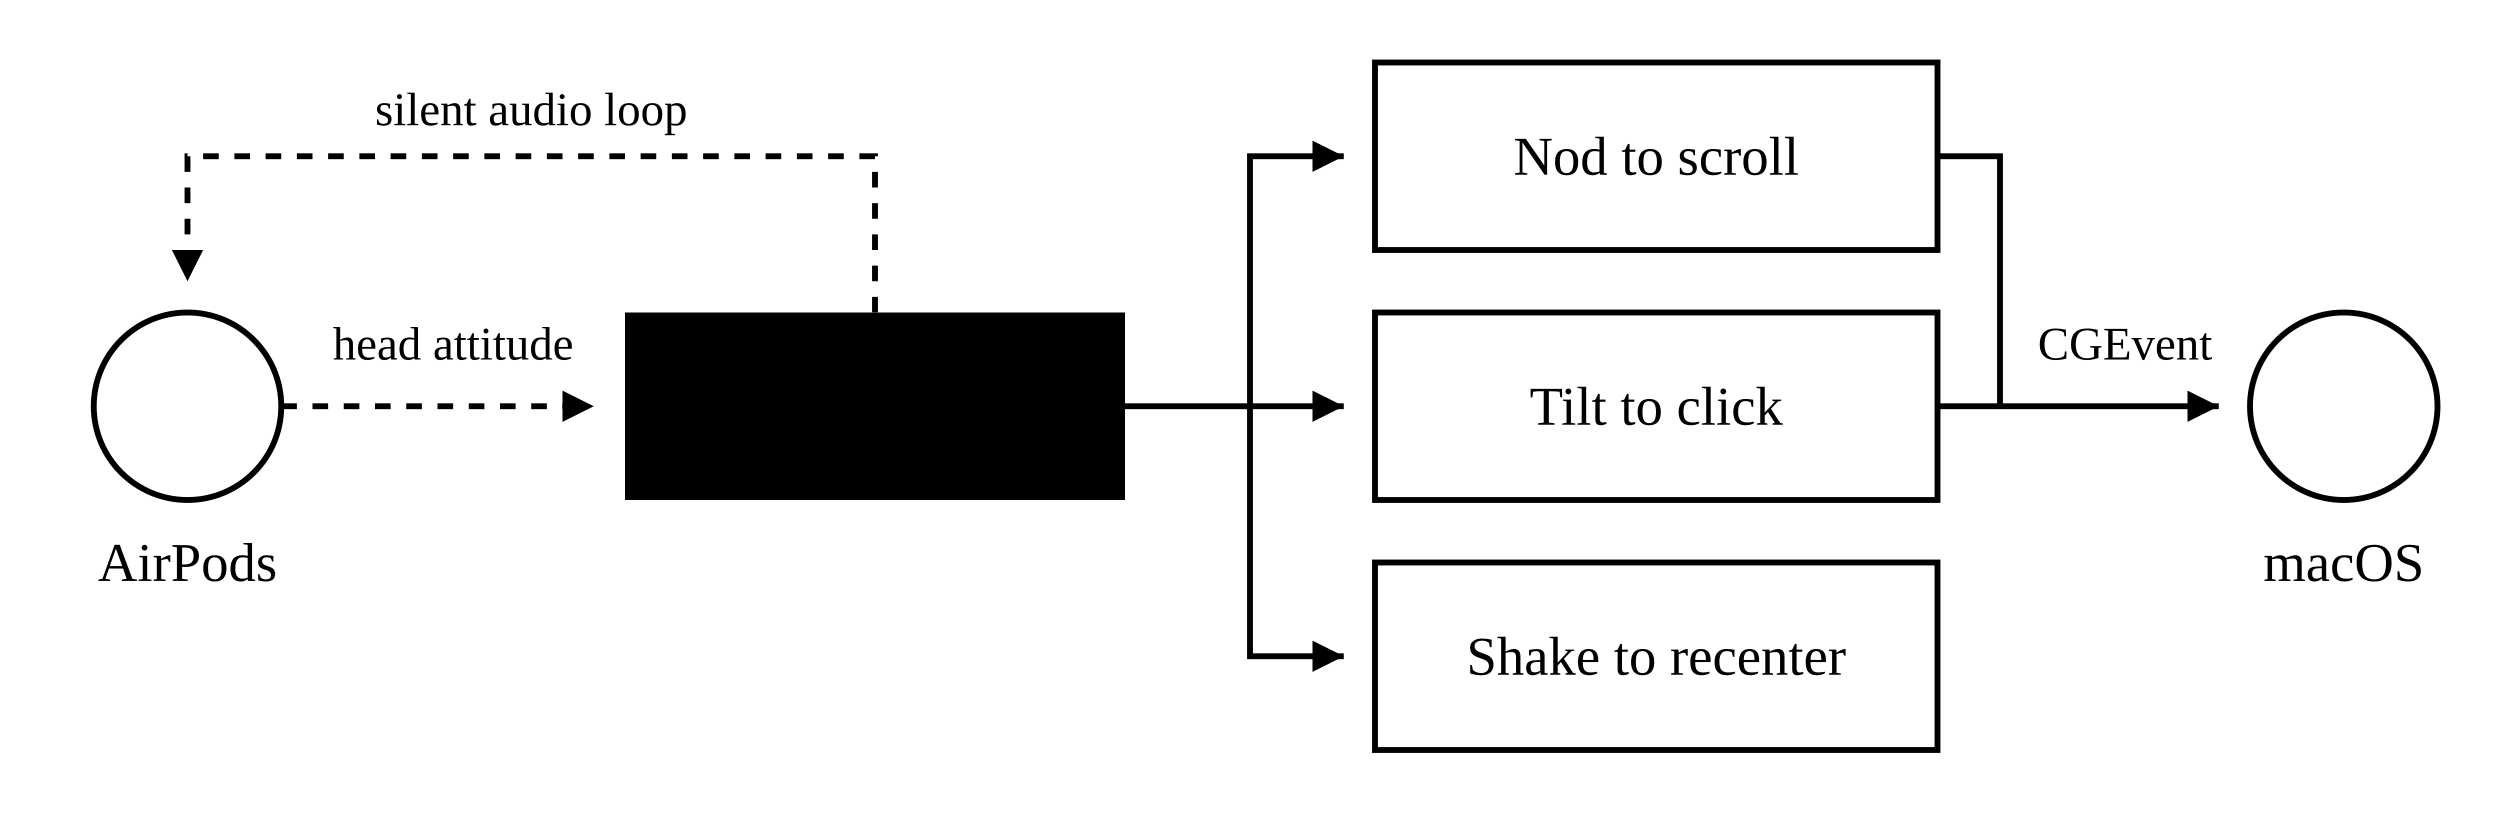
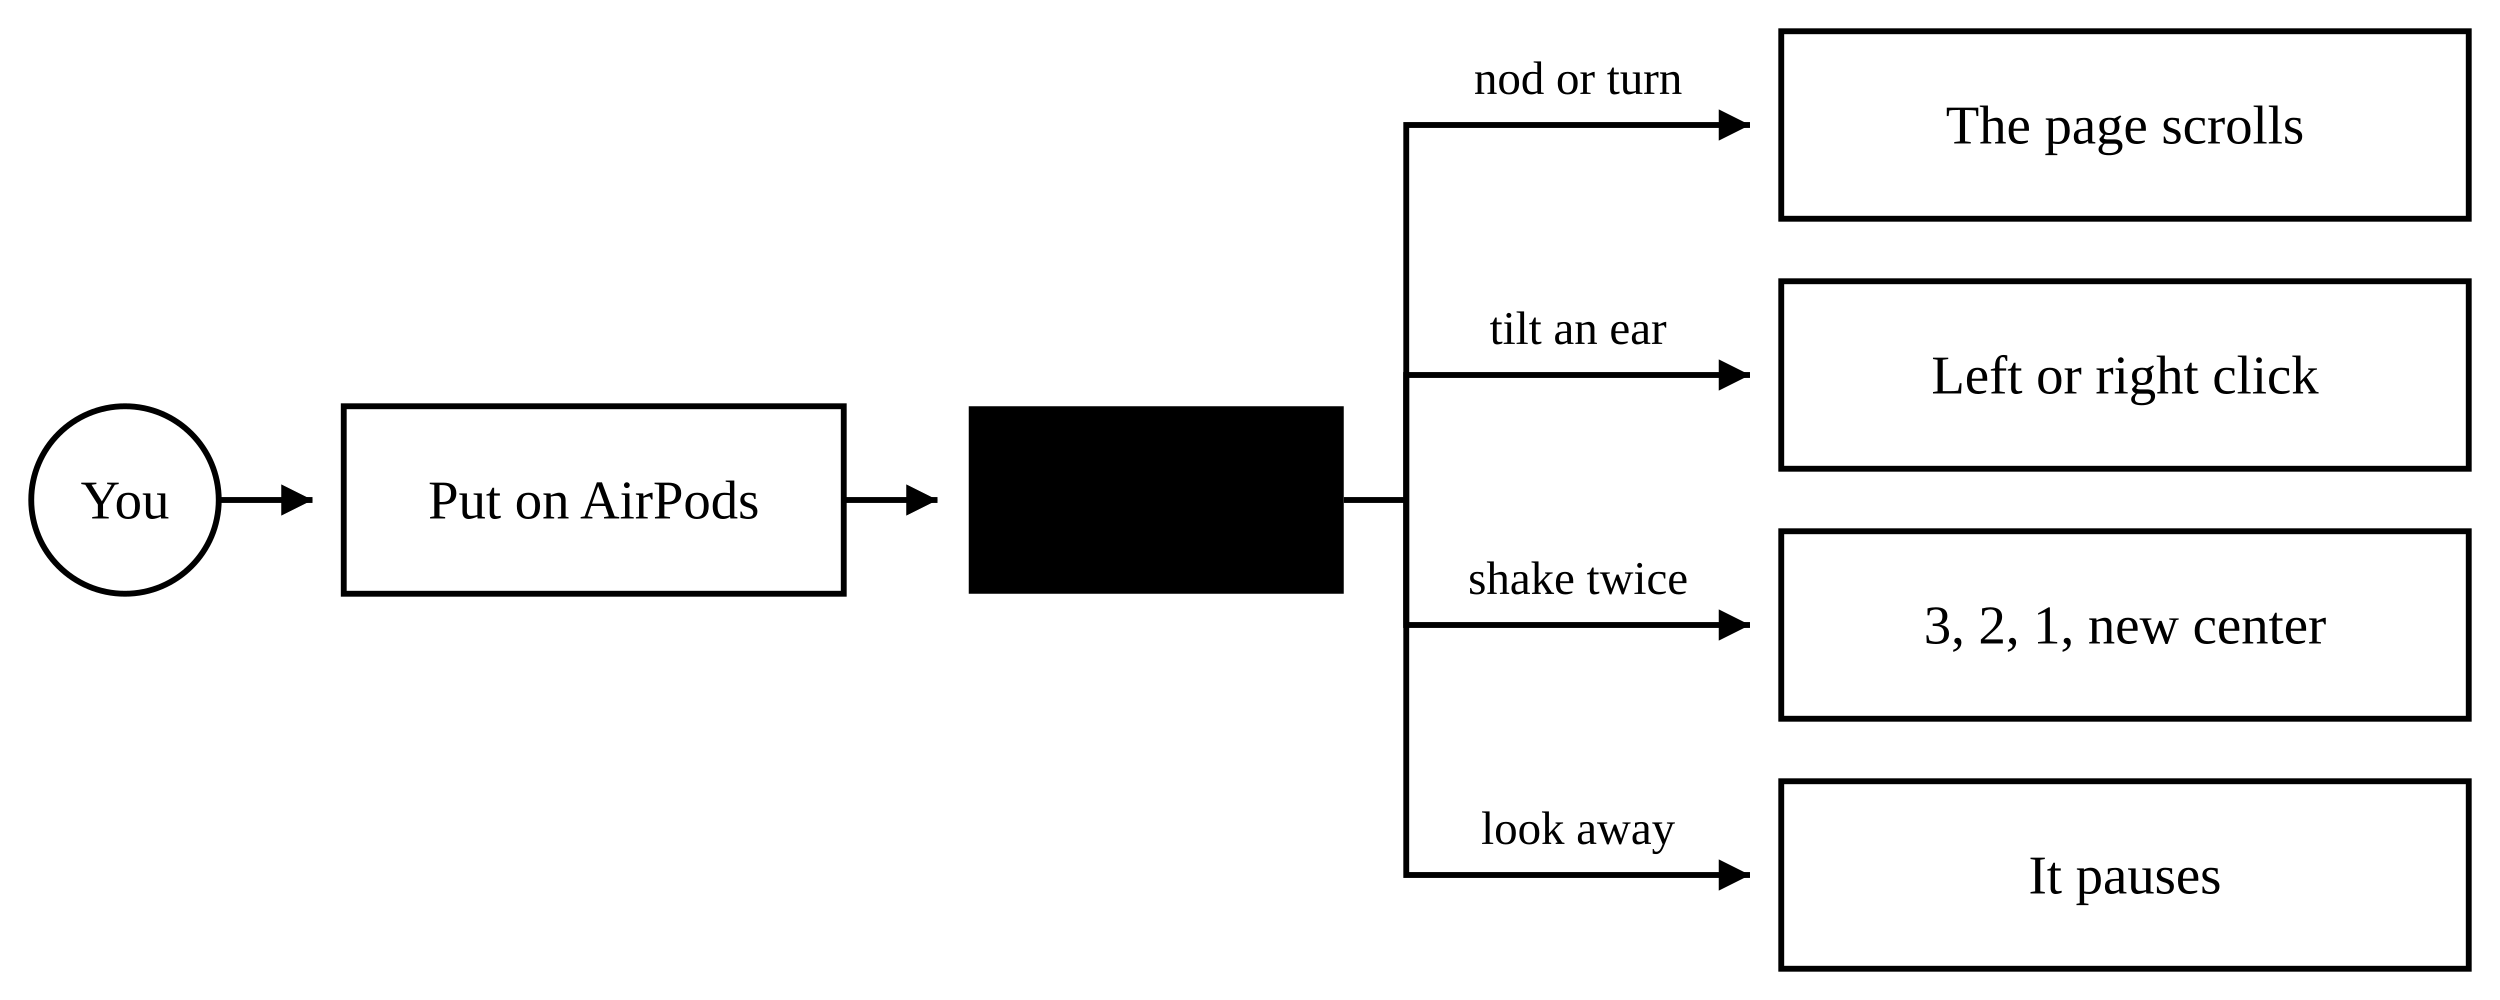
- <svg xmlns="http://www.w3.org/2000/svg" viewBox="0 0 640 208">
+ <svg xmlns="http://www.w3.org/2000/svg" viewBox="0 0 640 256">
  <defs>
-     <marker id="head" viewBox="0 0 8 8" refX="8" refY="4" markerWidth="8" markerHeight="8" markerUnits="userSpaceOnUse" orient="auto">
+     <marker id="airnod-head" viewBox="0 0 8 8" refX="8" refY="4" markerWidth="8" markerHeight="8" markerUnits="userSpaceOnUse" orient="auto">
      <path d="M0 0L8 4L0 8Z" fill="currentColor" />
    </marker>
  </defs>
  <g fill="none" stroke="currentColor" stroke-width="1.5">
-     <circle cx="48" cy="104" r="24" />
-     <path d="M72 104H152" stroke-dasharray="4 4" marker-end="url(#head)" />
-     <path d="M224 80V40H48V72" stroke-dasharray="4 4" marker-end="url(#head)" />
-     <path d="M288 104H320V40H344" marker-end="url(#head)" />
-     <path d="M320 104H344" marker-end="url(#head)" />
-     <path d="M320 104V168H344" marker-end="url(#head)" />
-     <rect x="352" y="16" width="144" height="48" />
-     <rect x="352" y="80" width="144" height="48" />
-     <rect x="352" y="144" width="144" height="48" />
-     <path d="M496 40H512V104" />
-     <path d="M496 104H568" marker-end="url(#head)" />
-     <circle cx="600" cy="104" r="24" />
+     <circle cx="32" cy="128" r="24" />
+     <path d="M56 128H80" marker-end="url(#airnod-head)" />
+     <rect x="88" y="104" width="128" height="48" />
+     <path d="M216 128H240" marker-end="url(#airnod-head)" />
+     <path d="M344 128H360" />
+     <path d="M360 128V32H448" marker-end="url(#airnod-head)" />
+     <path d="M360 128V96H448" marker-end="url(#airnod-head)" />
+     <path d="M360 128V160H448" marker-end="url(#airnod-head)" />
+     <path d="M360 128V224H448" marker-end="url(#airnod-head)" />
+     <rect x="456" y="8" width="176" height="48" />
+     <rect x="456" y="72" width="176" height="48" />
+     <rect x="456" y="136" width="176" height="48" />
+     <rect x="456" y="200" width="176" height="48" />
  </g>
-   <rect x="160" y="80" width="128" height="48" fill="currentColor" />
+   <rect x="248" y="104" width="96" height="48" fill="currentColor" />
  <g fill="currentColor" font-size="14" text-anchor="middle" dominant-baseline="central">
-     <text x="48" y="144">AirPods</text>
-     <text class="knock" x="224" y="104">AirNod</text>
-     <text x="424" y="40">Nod to scroll</text>
-     <text x="424" y="104">Tilt to click</text>
-     <text x="424" y="168">Shake to recenter</text>
-     <text x="600" y="144">macOS</text>
+     <text x="32" y="128">You</text>
+     <text x="152" y="128">Put on AirPods</text>
+     <text class="knock" x="296" y="128">AirNod</text>
+     <text x="544" y="32">The page scrolls</text>
+     <text x="544" y="96">Left or right click</text>
+     <text x="544" y="160">3, 2, 1, new center</text>
+     <text x="544" y="224">It pauses</text>
  </g>
-   <g fill="currentColor" font-size="12" text-anchor="middle" dominant-baseline="central">
-     <text class="mute" x="116" y="88">head attitude</text>
-     <text class="mute" x="136" y="28">silent audio loop</text>
-     <text class="mute" x="544" y="88">CGEvent</text>
+   <g class="mute" fill="currentColor" font-size="12" text-anchor="middle" dominant-baseline="central">
+     <text x="404" y="20">nod or turn</text>
+     <text x="404" y="84">tilt an ear</text>
+     <text x="404" y="148">shake twice</text>
+     <text x="404" y="212">look away</text>
  </g>
</svg>
